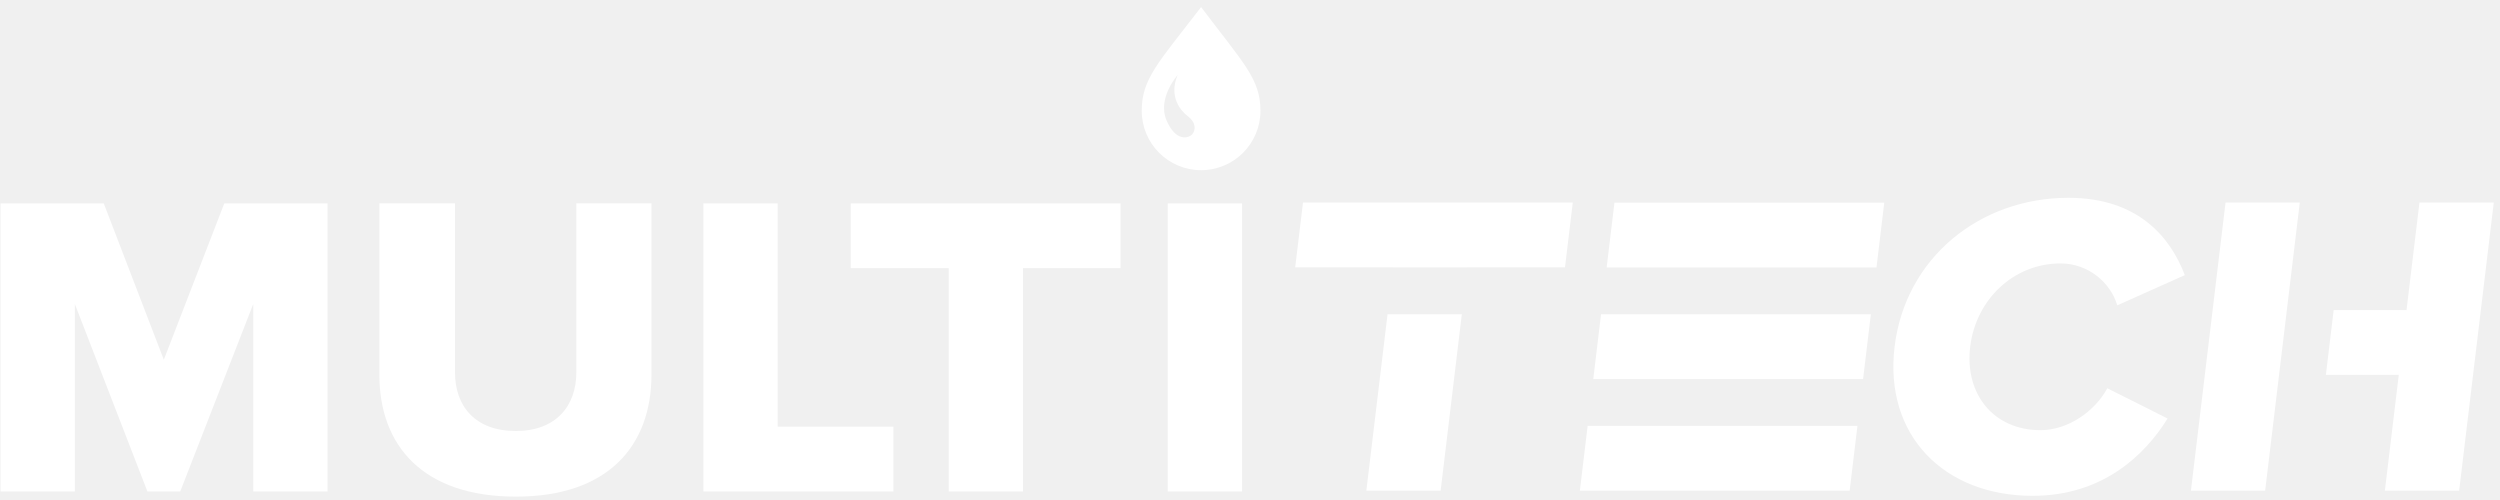
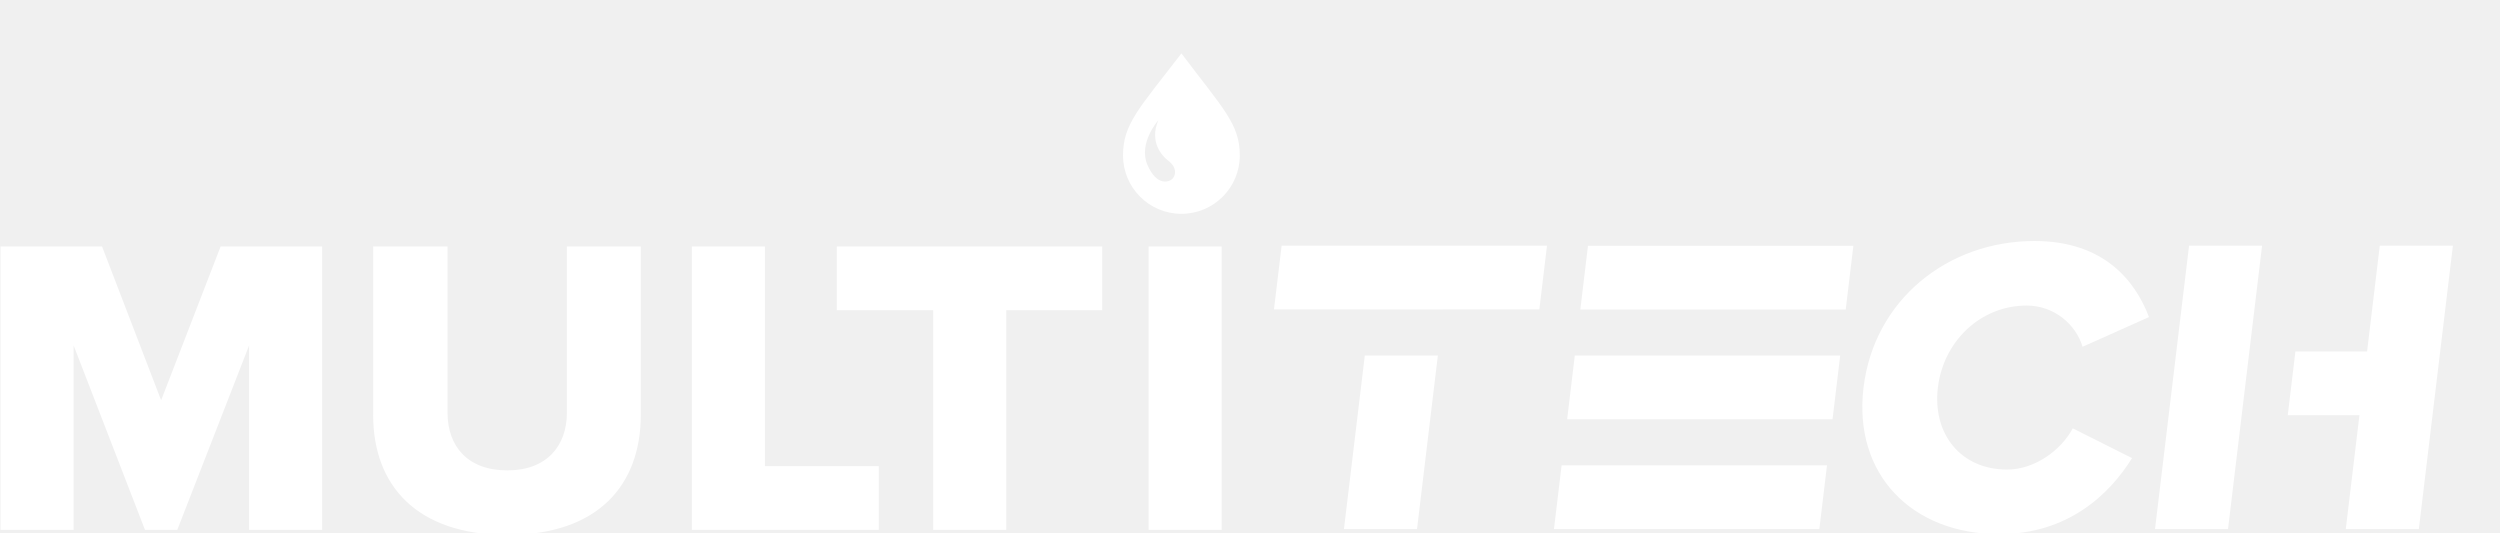
- <svg xmlns="http://www.w3.org/2000/svg" width="180" height="36" viewBox="0 0 180 36">
-   <g id="Page-1" fill="none" fill-rule="evenodd">
-     <g id="multy" fill="#FFF">
-       <path d="M115.68 19.255l.56-4.664h19.427l-.56 4.665H115.68" id="Fill-1" />
-       <path d="M113.75 35.327l.56-4.665h19.426l-.56 4.665H113.75" id="Fill-2" />
-       <path d="M114.715 27.29l.56-4.663h19.427l-.56 4.664h-19.427" id="Fill-3" />
-       <path d="M136.41 24.97c.77-6.406 6.14-10.728 12.516-10.728 5.007 0 7.342 2.83 8.38 5.567l-4.863 2.175c-.487-1.648-2.095-3.017-4.085-3.017-3.39 0-6.098 2.613-6.505 6.002-.408 3.39 1.673 6.003 5.063 6.003 1.99 0 3.927-1.37 4.81-3.017l4.34 2.177c-1.658 2.675-4.71 5.567-9.718 5.567-6.376 0-10.704-4.354-9.938-10.73" id="Fill-4" />
-       <path d="M98.376 35.327h5.35l1.525-12.7h-5.348l-1.526 12.7zm-4.56-20.743l-.562 4.664h7.054v.007h5.348v-.007h7.024l.56-4.664H93.816z" id="Fill-5" />
-       <path d="M157.746 35.327h5.345l2.493-20.743h-5.345l-2.492 20.743zM174.2 14.584l-.93 7.743h-5.246l-.56 4.665h5.247l-1 8.335h5.348l2.493-20.743h-5.35z" id="Fill-6" />
-       <path d="M18.233 35.386V21.89l-5.256 13.496h-2.364L5.39 21.89v13.496H.04V14.643H7.47L11.795 25.9l4.354-11.257h7.432v20.743h-5.35" id="Fill-7" />
-       <path d="M27.316 26.99V14.642h5.443v12.16c0 2.456 1.46 4.23 4.384 4.23 2.86 0 4.354-1.774 4.354-4.23v-12.16h5.41v12.315c0 5.163-3.14 8.8-9.764 8.8-6.686 0-9.828-3.668-9.828-8.77" id="Fill-8" />
-       <path d="M50.643 35.386V14.643h5.348V30.72h8.336v4.666H50.643" id="Fill-9" />
-       <path d="M84.077 14.643h5.35v20.743h-5.35V14.643z" id="Fill-10" />
-       <path d="M68.308 35.386v-16.08h-7.053v-4.663H80.68v4.664h-7.023v16.08h-5.35" id="Fill-11" />
-       <path d="M86.48.508c-3.096 4.025-4.275 5.167-4.275 7.47 0 2.36 1.913 4.275 4.274 4.275 2.36 0 4.273-1.914 4.273-4.275 0-2.303-1.22-3.417-4.274-7.47zm-.627 9.144c-.257.305-1.187.594-1.866-.994-.678-1.588.802-3.255.802-3.255-.68 1.603.287 2.624.708 2.943.674.51.57 1.05.355 1.306z" id="Fill-12" />
-     </g>
+ <svg xmlns="http://www.w3.org/2000/svg" width="183" height="39" viewBox="0 0 183 39">
+   <g fill="#FFF" fill-rule="evenodd">
+     <path d="M115.68 22.655l.56-4.664h19.427l-.56 4.665H115.68M113.75 38.727l.56-4.665h19.426l-.56 4.665H113.75M114.715 30.69l.56-4.663h19.427l-.56 4.664h-19.427M136.41 28.37c.77-6.405 6.14-10.728 12.516-10.728 5.007 0 7.342 2.83 8.38 5.567l-4.863 2.175c-.487-1.648-2.095-3.017-4.085-3.017-3.39 0-6.098 2.613-6.505 6.002-.408 3.39 1.673 6.003 5.063 6.003 1.99 0 3.927-1.37 4.81-3.017l4.34 2.178c-1.658 2.674-4.71 5.566-9.718 5.566-6.376 0-10.704-4.354-9.938-10.73M98.376 38.727h5.35l1.525-12.7h-5.348l-1.526 12.7zm-4.56-20.743l-.562 4.664h7.054v.007h5.348v-.007h7.024l.56-4.664H93.816zM157.746 38.727h5.345l2.493-20.743h-5.345l-2.492 20.743zM174.2 17.984l-.93 7.743h-5.246l-.56 4.665h5.247l-1 8.335h5.348l2.493-20.743h-5.35zM18.233 38.786V25.29l-5.256 13.496h-2.364L5.39 25.29v13.496H.04V18.043H7.47L11.795 29.3l4.354-11.257h7.432v20.743h-5.35M27.316 30.39V18.042h5.443v12.16c0 2.456 1.46 4.23 4.384 4.23 2.86 0 4.354-1.774 4.354-4.23v-12.16h5.41v12.315c0 5.163-3.14 8.8-9.764 8.8-6.686 0-9.828-3.668-9.828-8.77M50.643 38.786V18.043h5.348V34.12h8.336v4.666H50.643M84.077 18.043h5.35v20.743h-5.35zM68.308 38.786v-16.08h-7.053v-4.663H80.68v4.664h-7.023v16.08h-5.35M86.48 3.908c-3.096 4.025-4.275 5.167-4.275 7.47a4.274 4.274 0 1 0 8.548 0c0-2.303-1.22-3.417-4.274-7.47zm-.627 9.144c-.257.305-1.187.594-1.866-.994-.678-1.588.802-3.255.802-3.255-.68 1.603.287 2.624.708 2.943.674.51.57 1.05.355 1.306z" />
  </g>
</svg>
